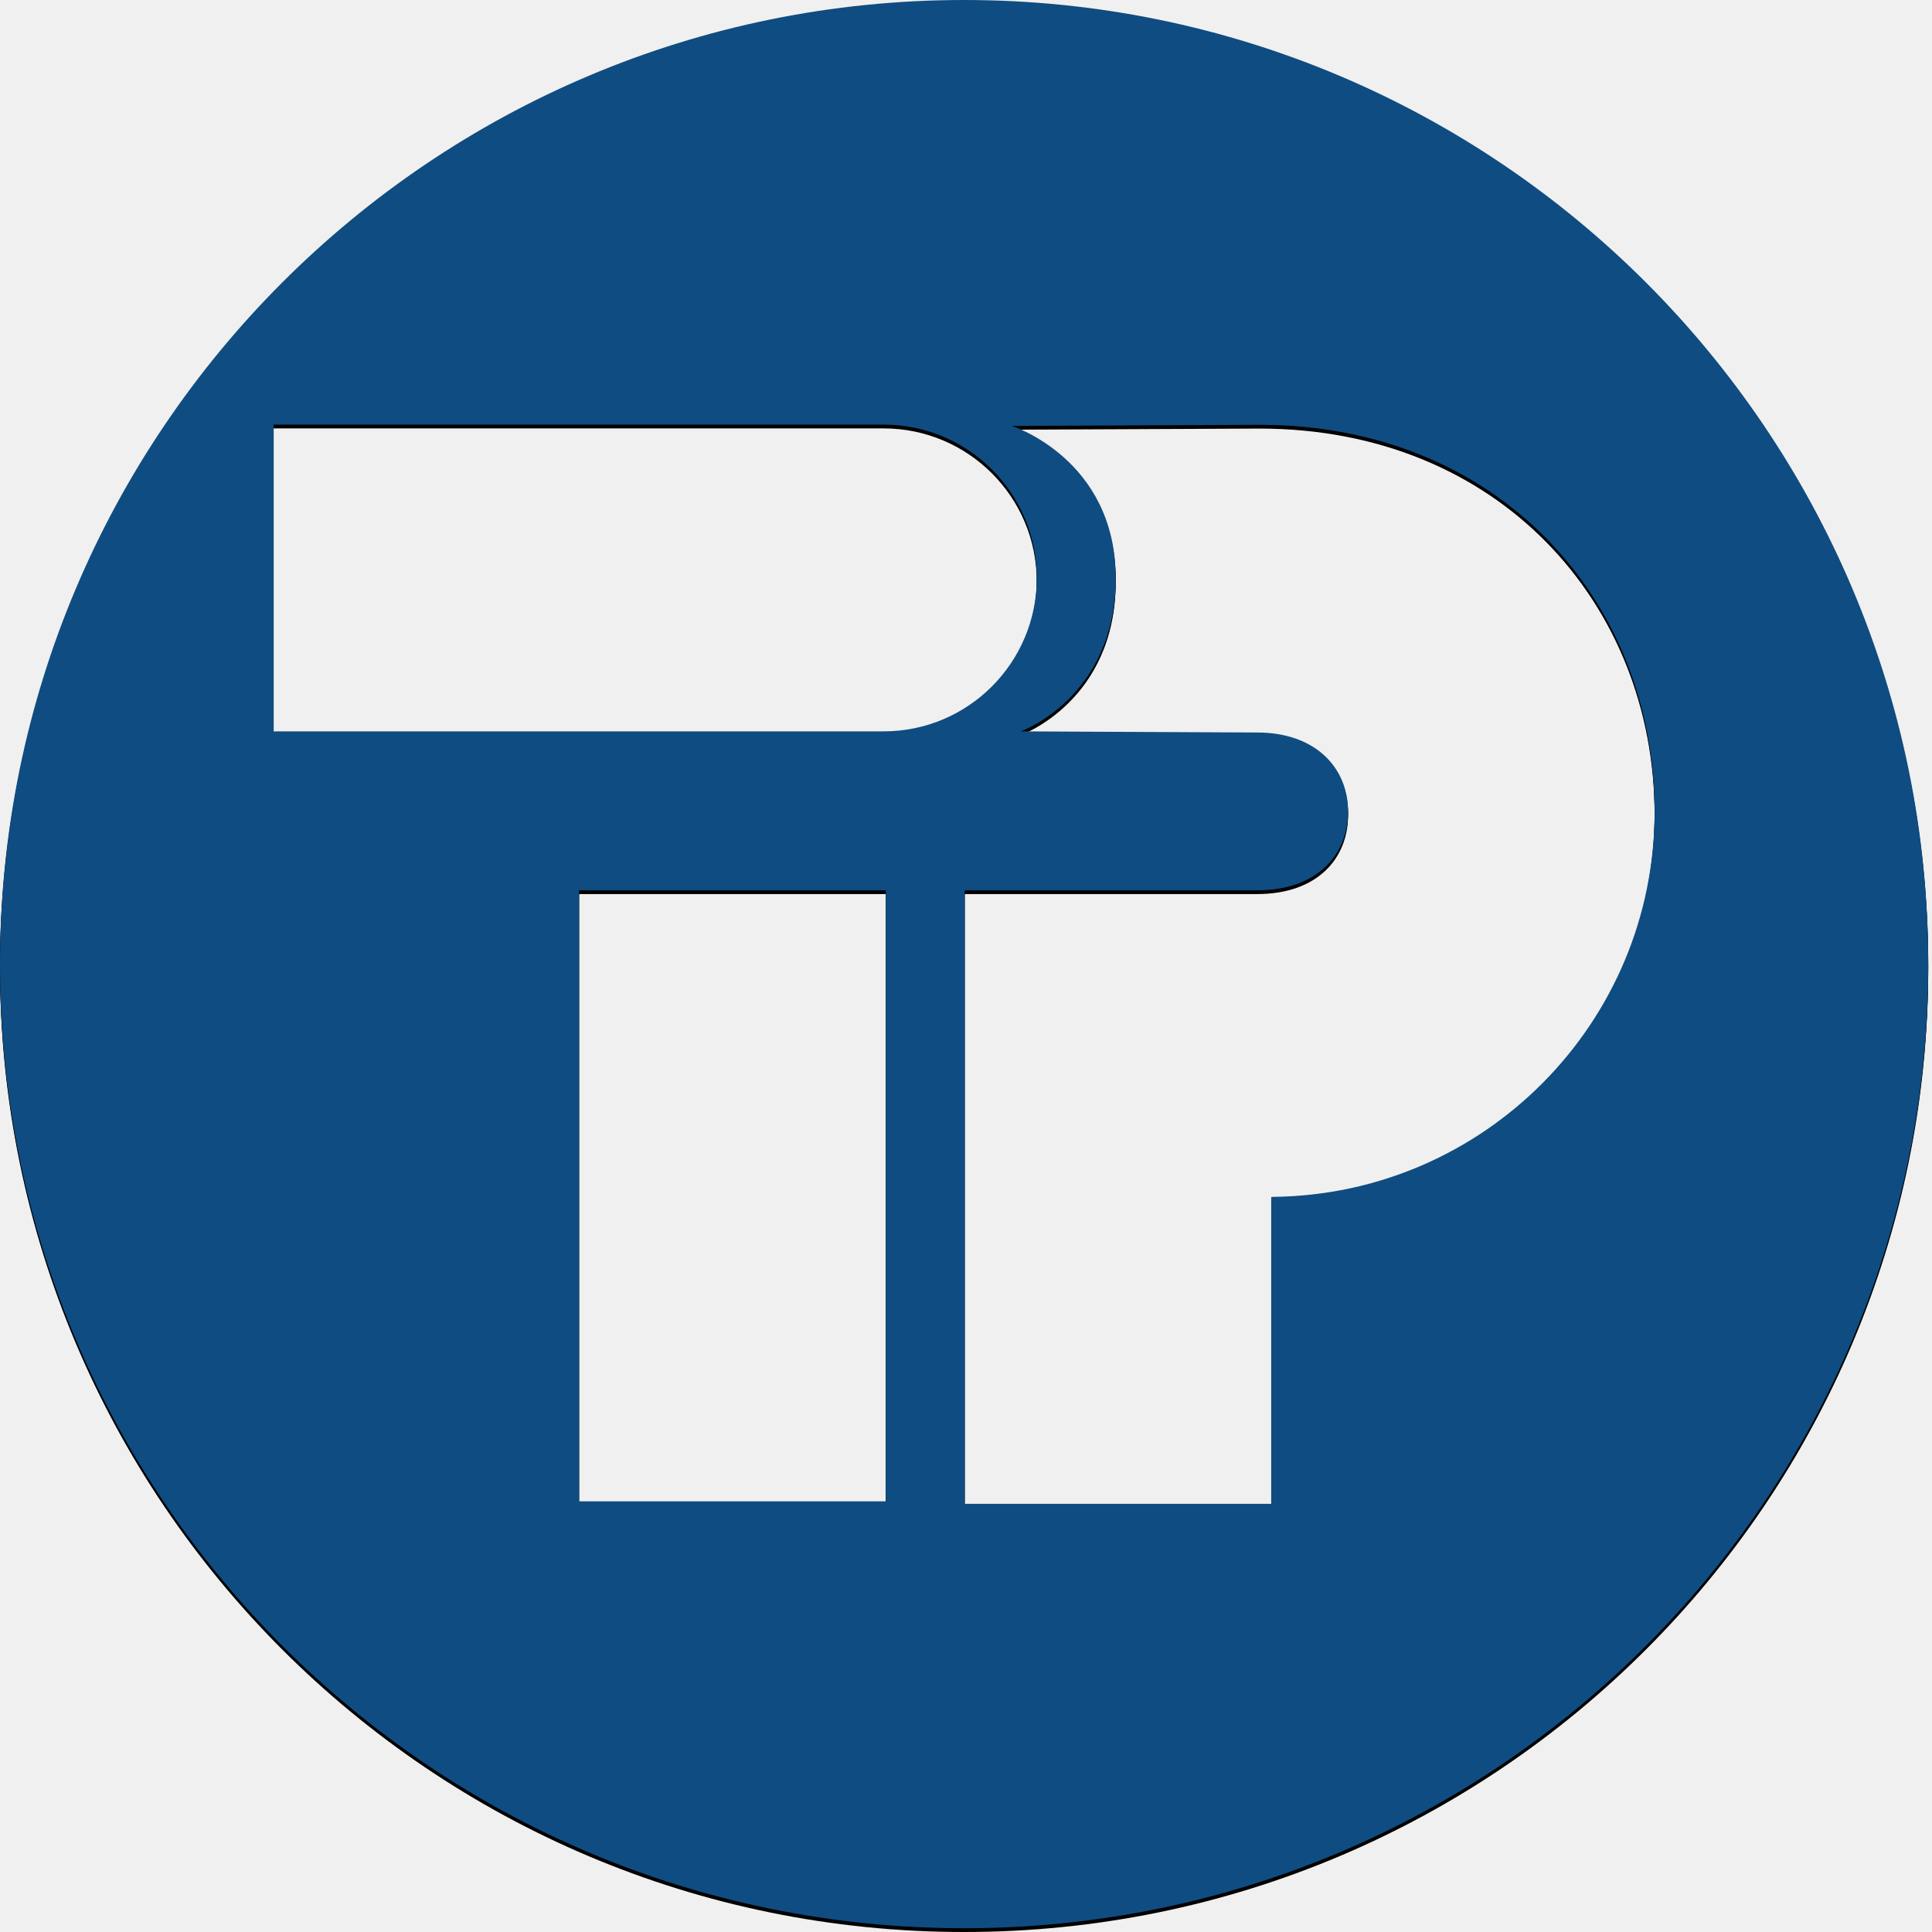
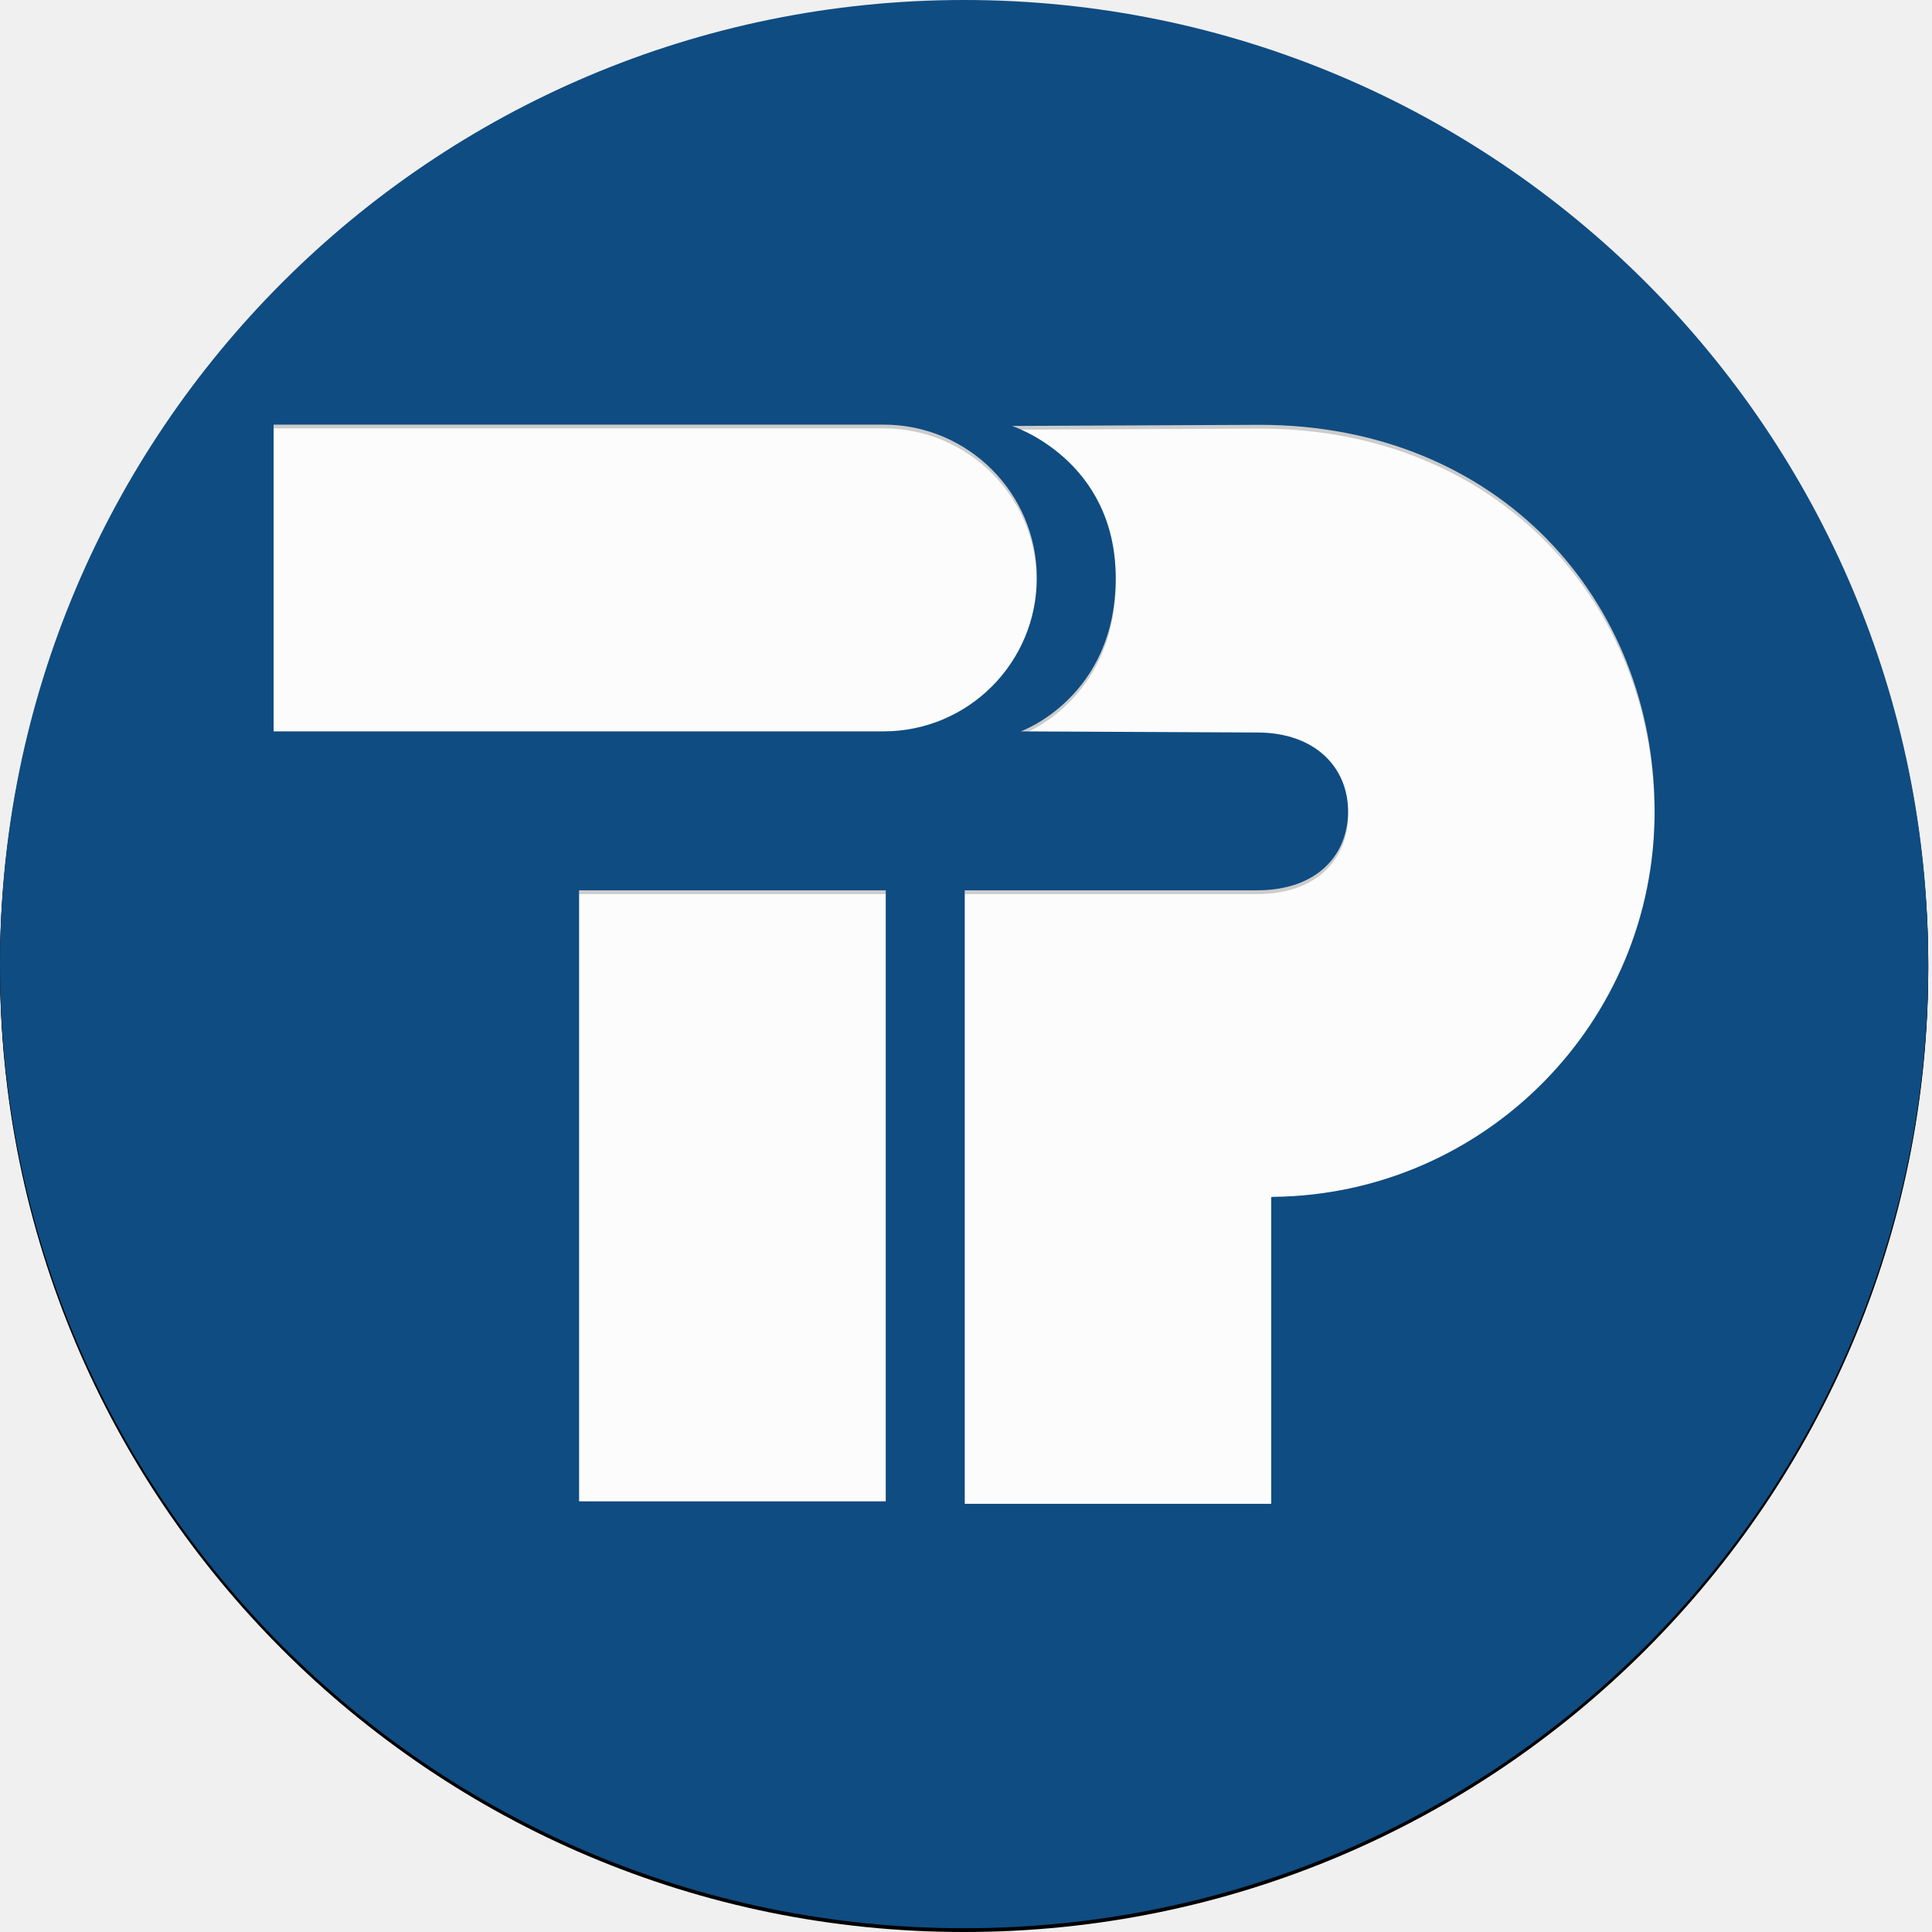
- <svg xmlns="http://www.w3.org/2000/svg" t="1589644295722" class="icon" viewBox="0 0 1024 1024" version="1.1" p-id="6527" width="256" height="256">
+ <svg xmlns="http://www.w3.org/2000/svg" width="1024" height="1024" class="icon">
  <defs>
    <style type="text/css" />
  </defs>
-   <path d="M511.002 1.996C228.753 1.996 0 230.749 0 512.998s228.753 511.002 511.002 511.002 511.002-228.753 511.002-511.002S793.251 1.996 511.002 1.996z m-41.519 795.746H306.901V473.874h162.582v323.867z m-1.198-408.103H145.017V227.057H468.285c44.912 0 81.241 36.429 81.241 81.241 0 44.912-36.329 81.341-81.241 81.341z m206.497 246.718l-0.998 0.1v162.582H511.301V473.874h154.997c31.838 0 48.206-18.763 48.206-41.818 0-23.055-17.166-41.818-48.206-41.818l-125.255-0.599s50.302-17.965 50.302-81.241c0-63.077-54.993-80.642-54.993-80.642l131.244-0.599c126.653 0 209.391 92.819 209.391 205 0 111.981-90.324 203.004-202.205 204.201z" p-id="6528" />
-   <path d="M511.002 0.998C228.753 0.998 0 229.751 0 512s228.753 511.002 511.002 511.002 511.002-228.753 511.002-511.002S793.251 0.998 511.002 0.998z m-41.519 795.746H306.901V472.876h162.582v323.867z m-1.198-408.103H145.017V226.058H468.285c44.912 0 81.241 36.429 81.241 81.241 0 44.912-36.329 81.341-81.241 81.341z m206.497 246.718l-0.998 0.1v162.582H511.301V472.876h154.997c31.838 0 48.206-18.763 48.206-41.818 0-23.055-17.166-41.818-48.206-41.818l-125.255-0.599s50.302-17.965 50.302-81.241c0-63.077-54.993-80.642-54.993-80.642l131.244-0.599c126.653 0 209.391 92.819 209.391 205 0 111.981-90.324 203.004-202.205 204.201z" p-id="6529" />
-   <path d="M511.002 0C228.753 0 0 228.753 0 511.002s228.753 511.002 511.002 511.002 511.002-228.753 511.002-511.002S793.251 0 511.002 0z m-41.519 795.746H306.901V471.878h162.582v323.867z m-1.198-408.103H145.017V225.06H468.285c44.912 0 81.241 36.429 81.241 81.241 0 44.912-36.329 81.341-81.241 81.341z m206.497 246.718l-0.998 0.1v162.582H511.301V471.878h154.997c31.838 0 48.206-18.763 48.206-41.818 0-23.055-17.166-41.818-48.206-41.818l-125.255-0.599s50.302-17.965 50.302-81.241c0-63.077-54.993-80.642-54.993-80.642l131.244-0.599c126.653 0 209.391 92.819 209.391 205 0 111.981-90.324 203.004-202.205 204.201z" p-id="6530" data-spm-anchor-id="a313x.7781069.0.i0" class="selected" fill="#0f4c81" />
+   <g>
+     <rect fill="none" id="canvas_background" height="402" width="582" y="-1" x="-1" />
+   </g>
+   <g>
+     <path id="svg_1" d="m511.002,1.996c-282.249,0 -511.002,228.753 -511.002,511.002s228.753,511.002 511.002,511.002s511.002,-228.753 511.002,-511.002s-228.753,-511.002 -511.002,-511.002zm-41.519,795.746l-162.582,0l0,-323.867l162.582,0l0,323.867zm-1.198,-408.103l-323.269,0l0,-162.582l323.269,0c44.912,0 81.241,36.429 81.241,81.241c0,44.912 -36.329,81.341 -81.241,81.341zm206.497,246.718l-0.998,0.1l0,162.582l-162.483,0l0,-325.165l154.997,0c31.838,0 48.206,-18.763 48.206,-41.818c0,-23.055 -17.166,-41.818 -48.206,-41.818l-125.255,-0.599s50.302,-17.965 50.302,-81.241c0,-63.077 -54.993,-80.642 -54.993,-80.642l131.244,-0.599c126.653,0 209.391,92.819 209.391,205c0,111.981 -90.324,203.004 -202.205,204.201l0,0z" />
+     <path id="svg_2" d="m511.002,0.998c-282.249,0 -511.002,228.753 -511.002,511.002s228.753,511.002 511.002,511.002s511.002,-228.753 511.002,-511.002s-228.753,-511.002 -511.002,-511.002zm-41.519,795.746l-162.582,0l0,-323.867l162.582,0l0,323.867zm-1.198,-408.103l-323.269,0l0,-162.582l323.269,0c44.912,0 81.241,36.429 81.241,81.241c0,44.912 -36.329,81.341 -81.241,81.341zm206.497,246.718l-0.998,0.1l0,162.582l-162.483,0l0,-325.165l154.997,0c31.838,0 48.206,-18.763 48.206,-41.818c0,-23.055 -17.166,-41.818 -48.206,-41.818l-125.255,-0.599s50.302,-17.965 50.302,-81.241c0,-63.077 -54.993,-80.642 -54.993,-80.642l131.244,-0.599c126.653,0 209.391,92.819 209.391,205c0,111.981 -90.324,203.004 -202.205,204.201z" />
+     <ellipse opacity="0.8" stroke="#000" ry="469.001" rx="469.001" id="svg_4" cy="505.294" cx="507.624" stroke-width="1.5" fill="#fff" />
+     <path id="svg_3" fill="#0f4c81" class="selected" d="m511.002,0c-282.249,0 -511.002,228.753 -511.002,511.002s228.753,511.002 511.002,511.002s511.002,-228.753 511.002,-511.002s-228.753,-511.002 -511.002,-511.002zm-41.519,795.746l-162.582,0l0,-323.867l162.582,0l0,323.867zm-1.198,-408.103l-323.269,0l0,-162.582l323.269,0c44.912,0 81.241,36.429 81.241,81.241c0,44.912 -36.329,81.341 -81.241,81.341zm206.497,246.718l-0.998,0.1l0,162.582l-162.483,0l0,-325.165l154.997,0c31.838,0 48.206,-18.763 48.206,-41.818c0,-23.055 -17.166,-41.818 -48.206,-41.818l-125.255,-0.599s50.302,-17.965 50.302,-81.241c0,-63.077 -54.993,-80.642 -54.993,-80.642l131.244,-0.599c126.653,0 209.391,92.819 209.391,205c0,111.981 -90.324,203.004 -202.205,204.201z" />
+   </g>
</svg>
